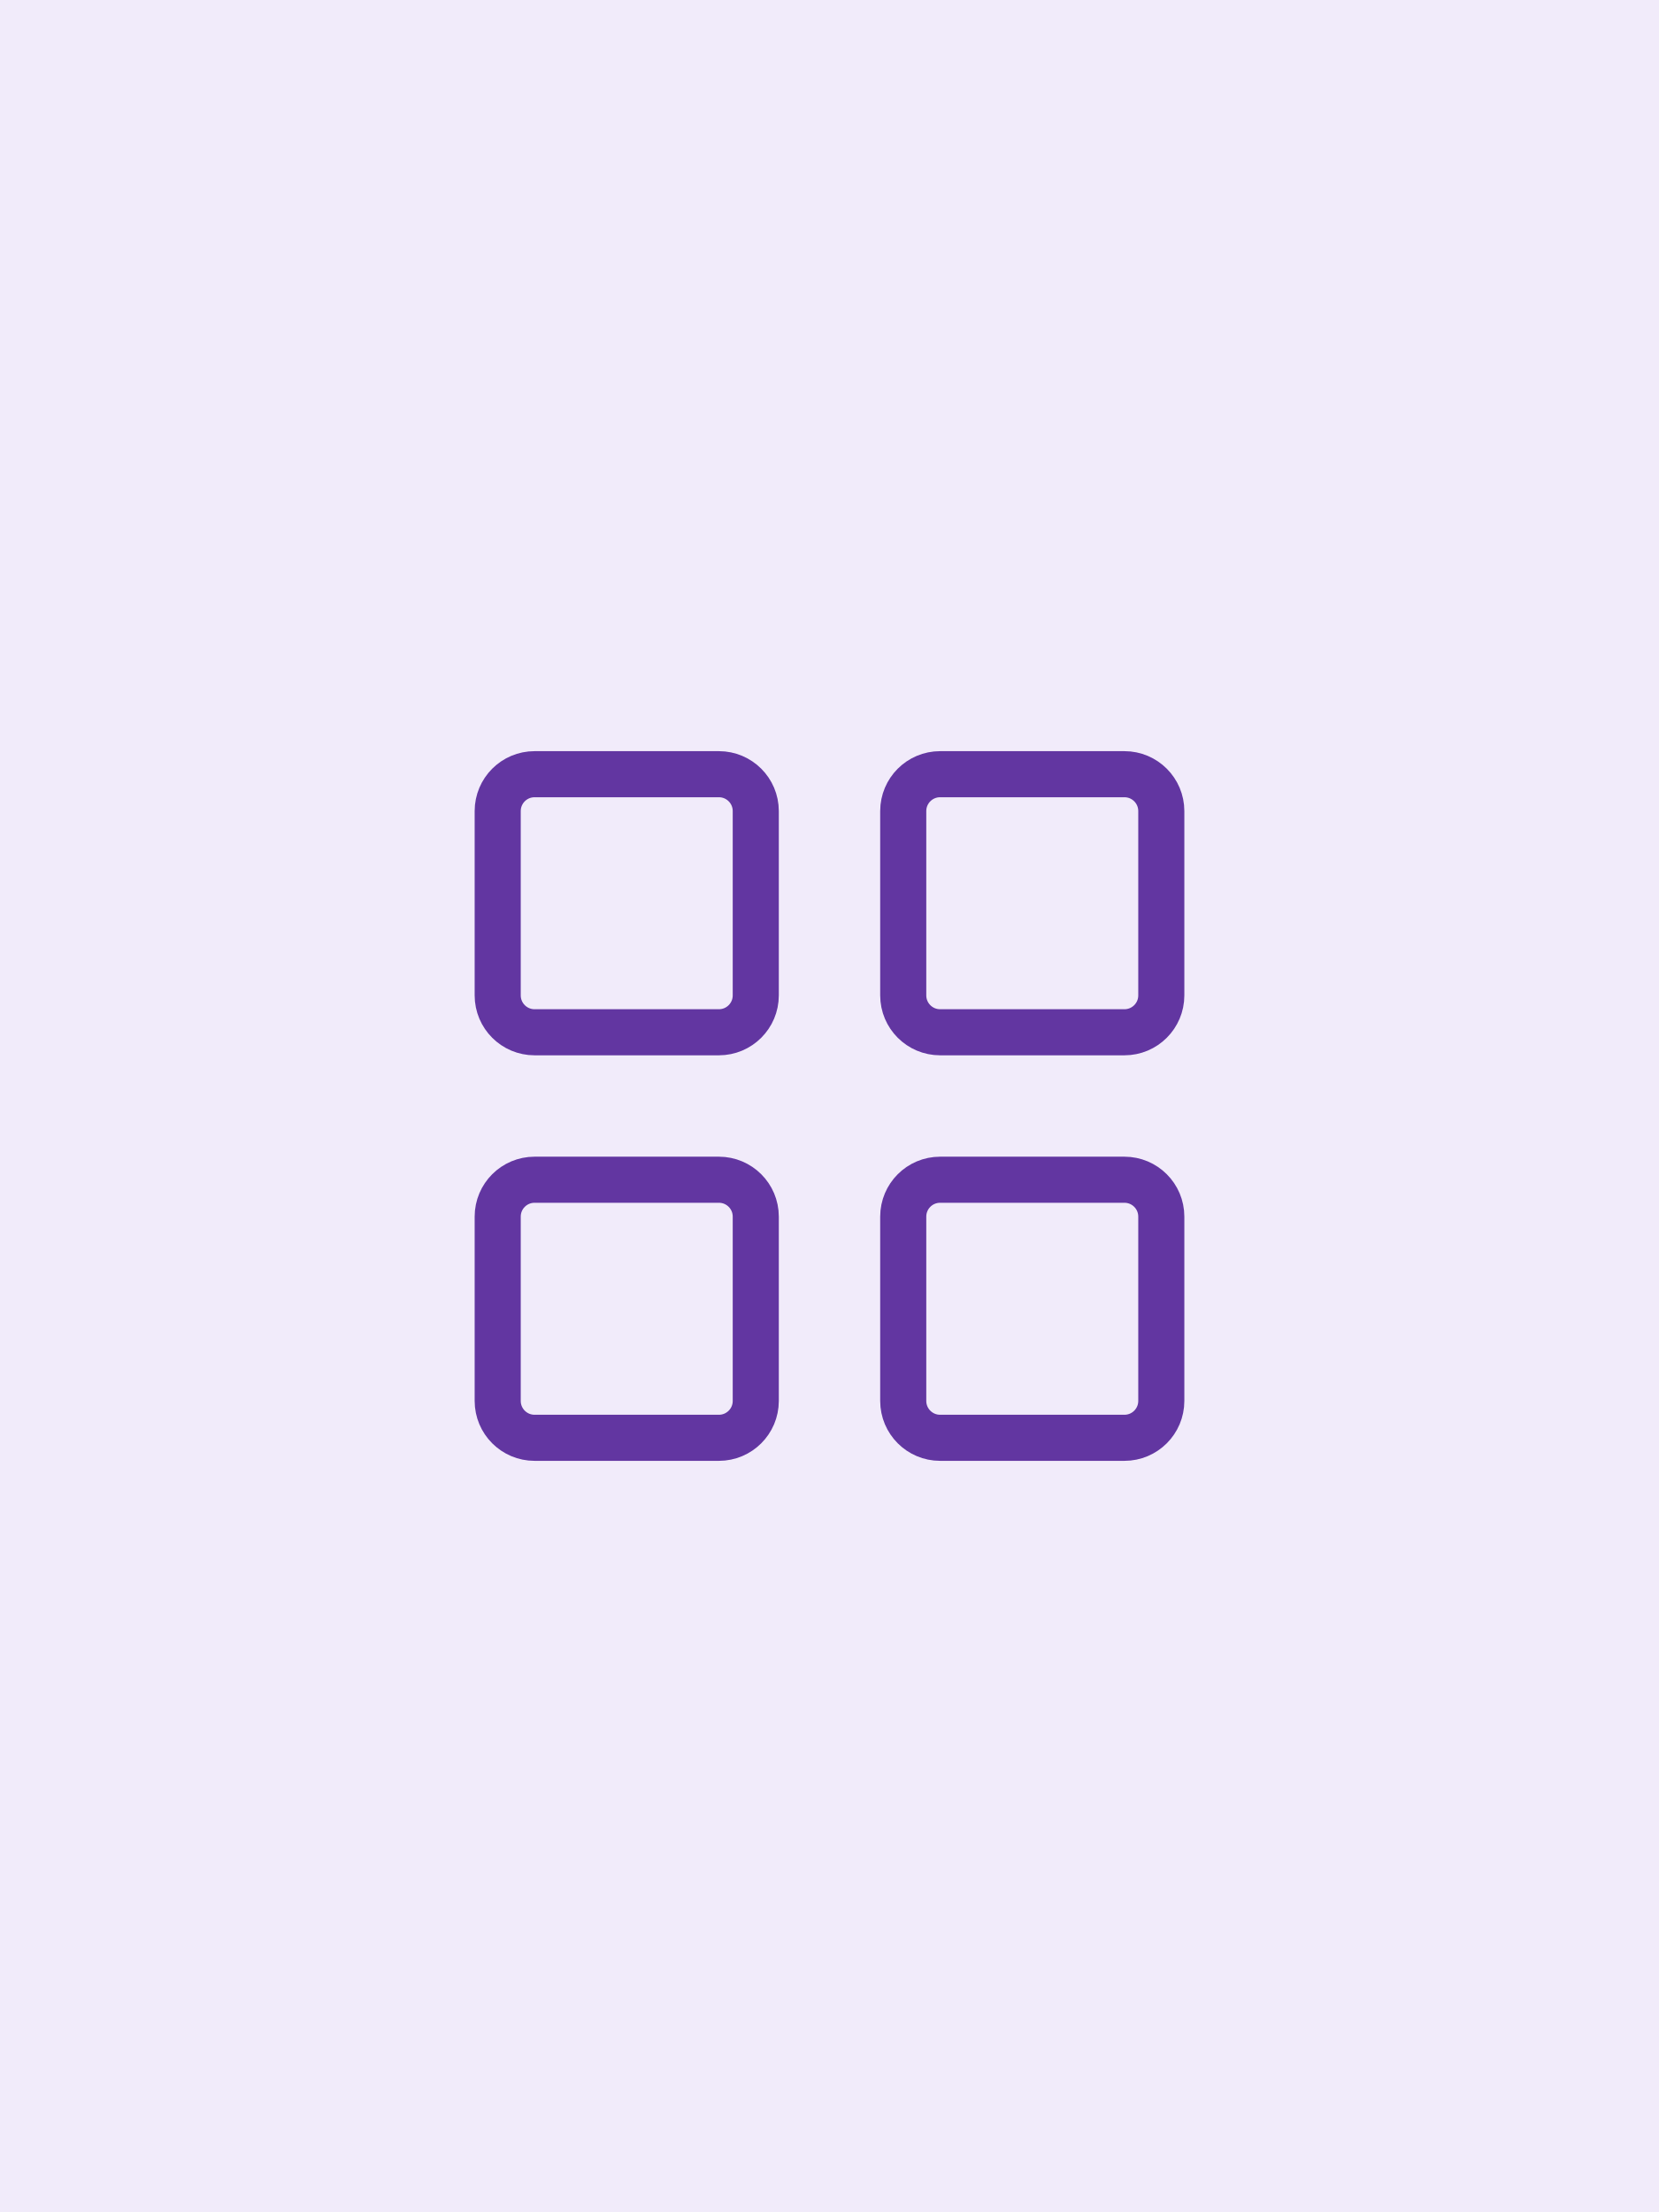
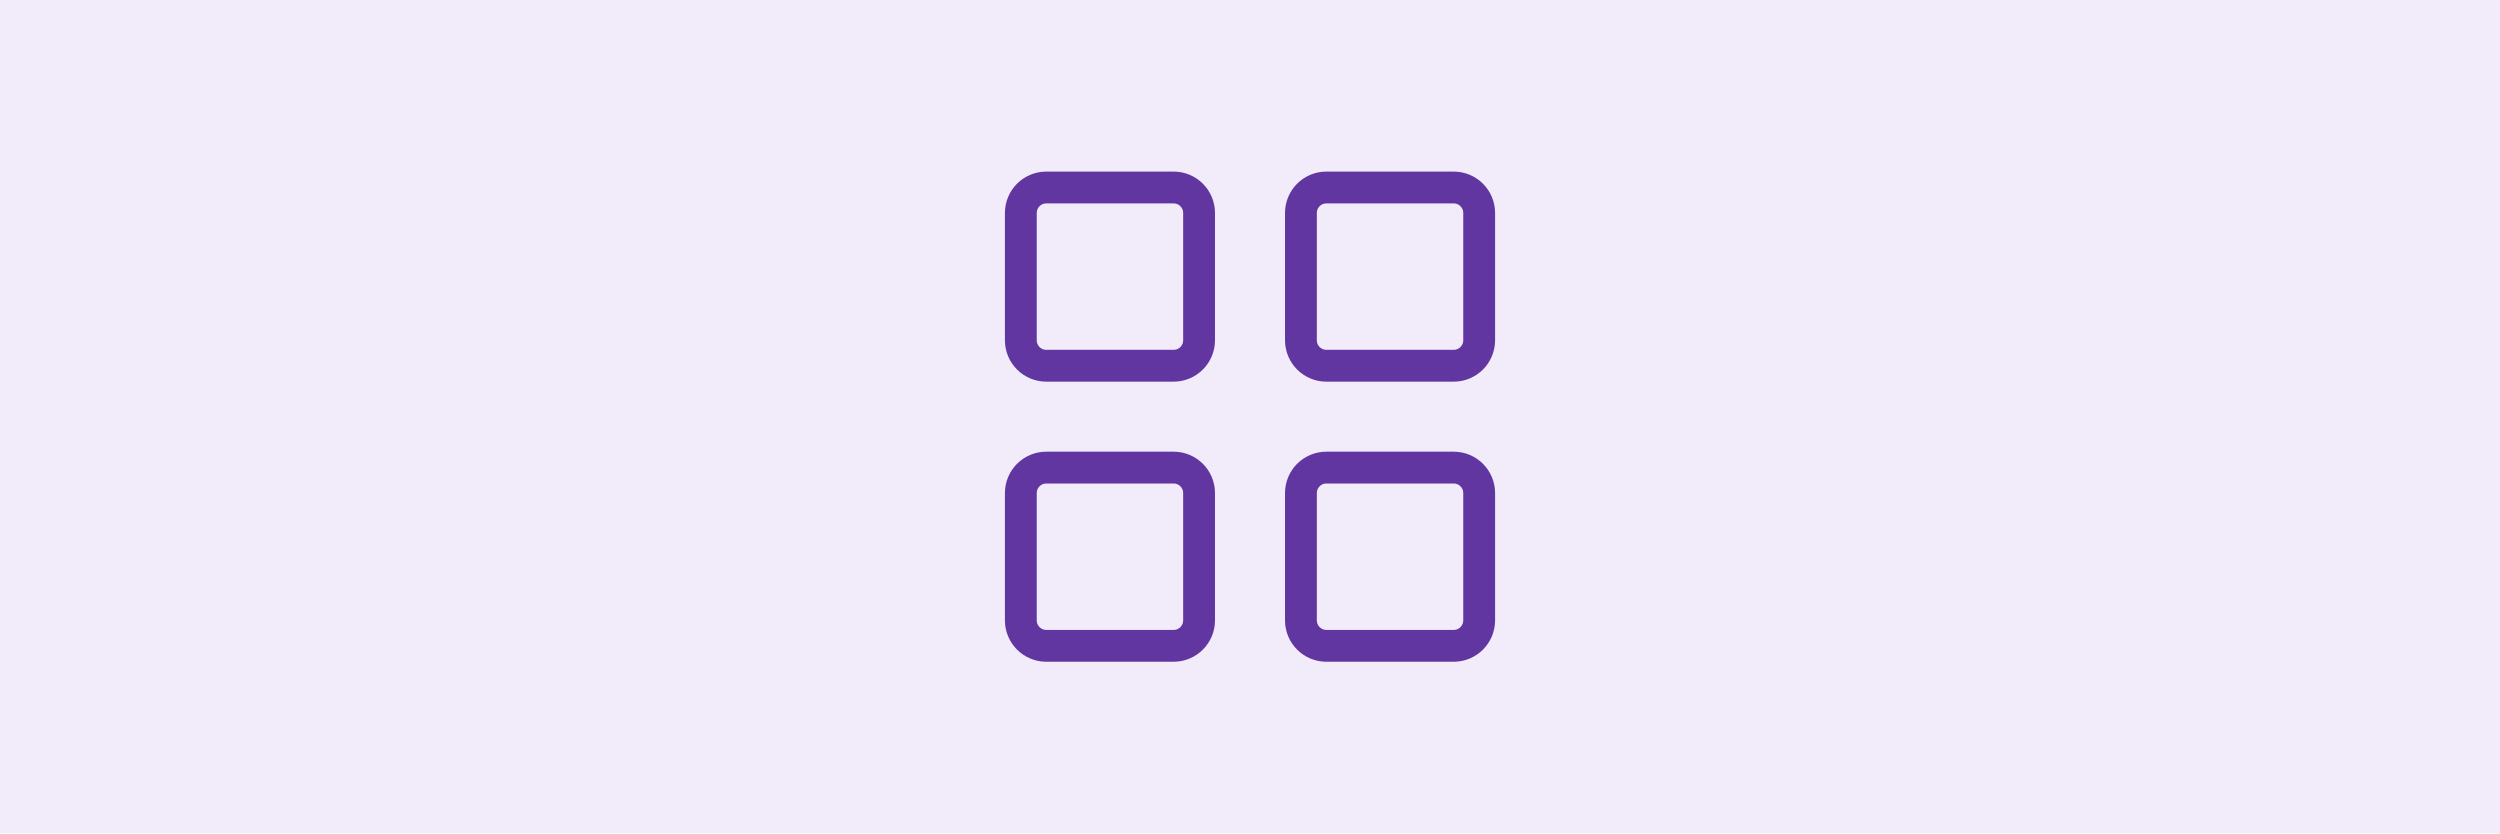
- <svg xmlns="http://www.w3.org/2000/svg" viewBox="0 0 600 800" width="600" height="800" role="img" aria-label="App finden">
-   <rect width="600" height="800" fill="#f1ebfa" />
-   <g transform="translate(140 240) scale(13.33333)" fill="none" stroke="#6236a1" stroke-width="1.25" stroke-linecap="round" stroke-linejoin="round">
+ <svg xmlns="http://www.w3.org/2000/svg" viewBox="0 0 900 300" width="900" height="300" role="img" aria-label="App finden">
+   <rect width="900" height="300" fill="#f1ebfa" />
+   <g transform="translate(340 40) scale(9.166667)" fill="none" stroke="#6236a1" stroke-width="1.25" stroke-linecap="round" stroke-linejoin="round">
    <rect width="7" height="7" x="3" y="3" rx="1" />
    <rect width="7" height="7" x="14" y="3" rx="1" />
    <rect width="7" height="7" x="14" y="14" rx="1" />
    <rect width="7" height="7" x="3" y="14" rx="1" />
  </g>
</svg>
